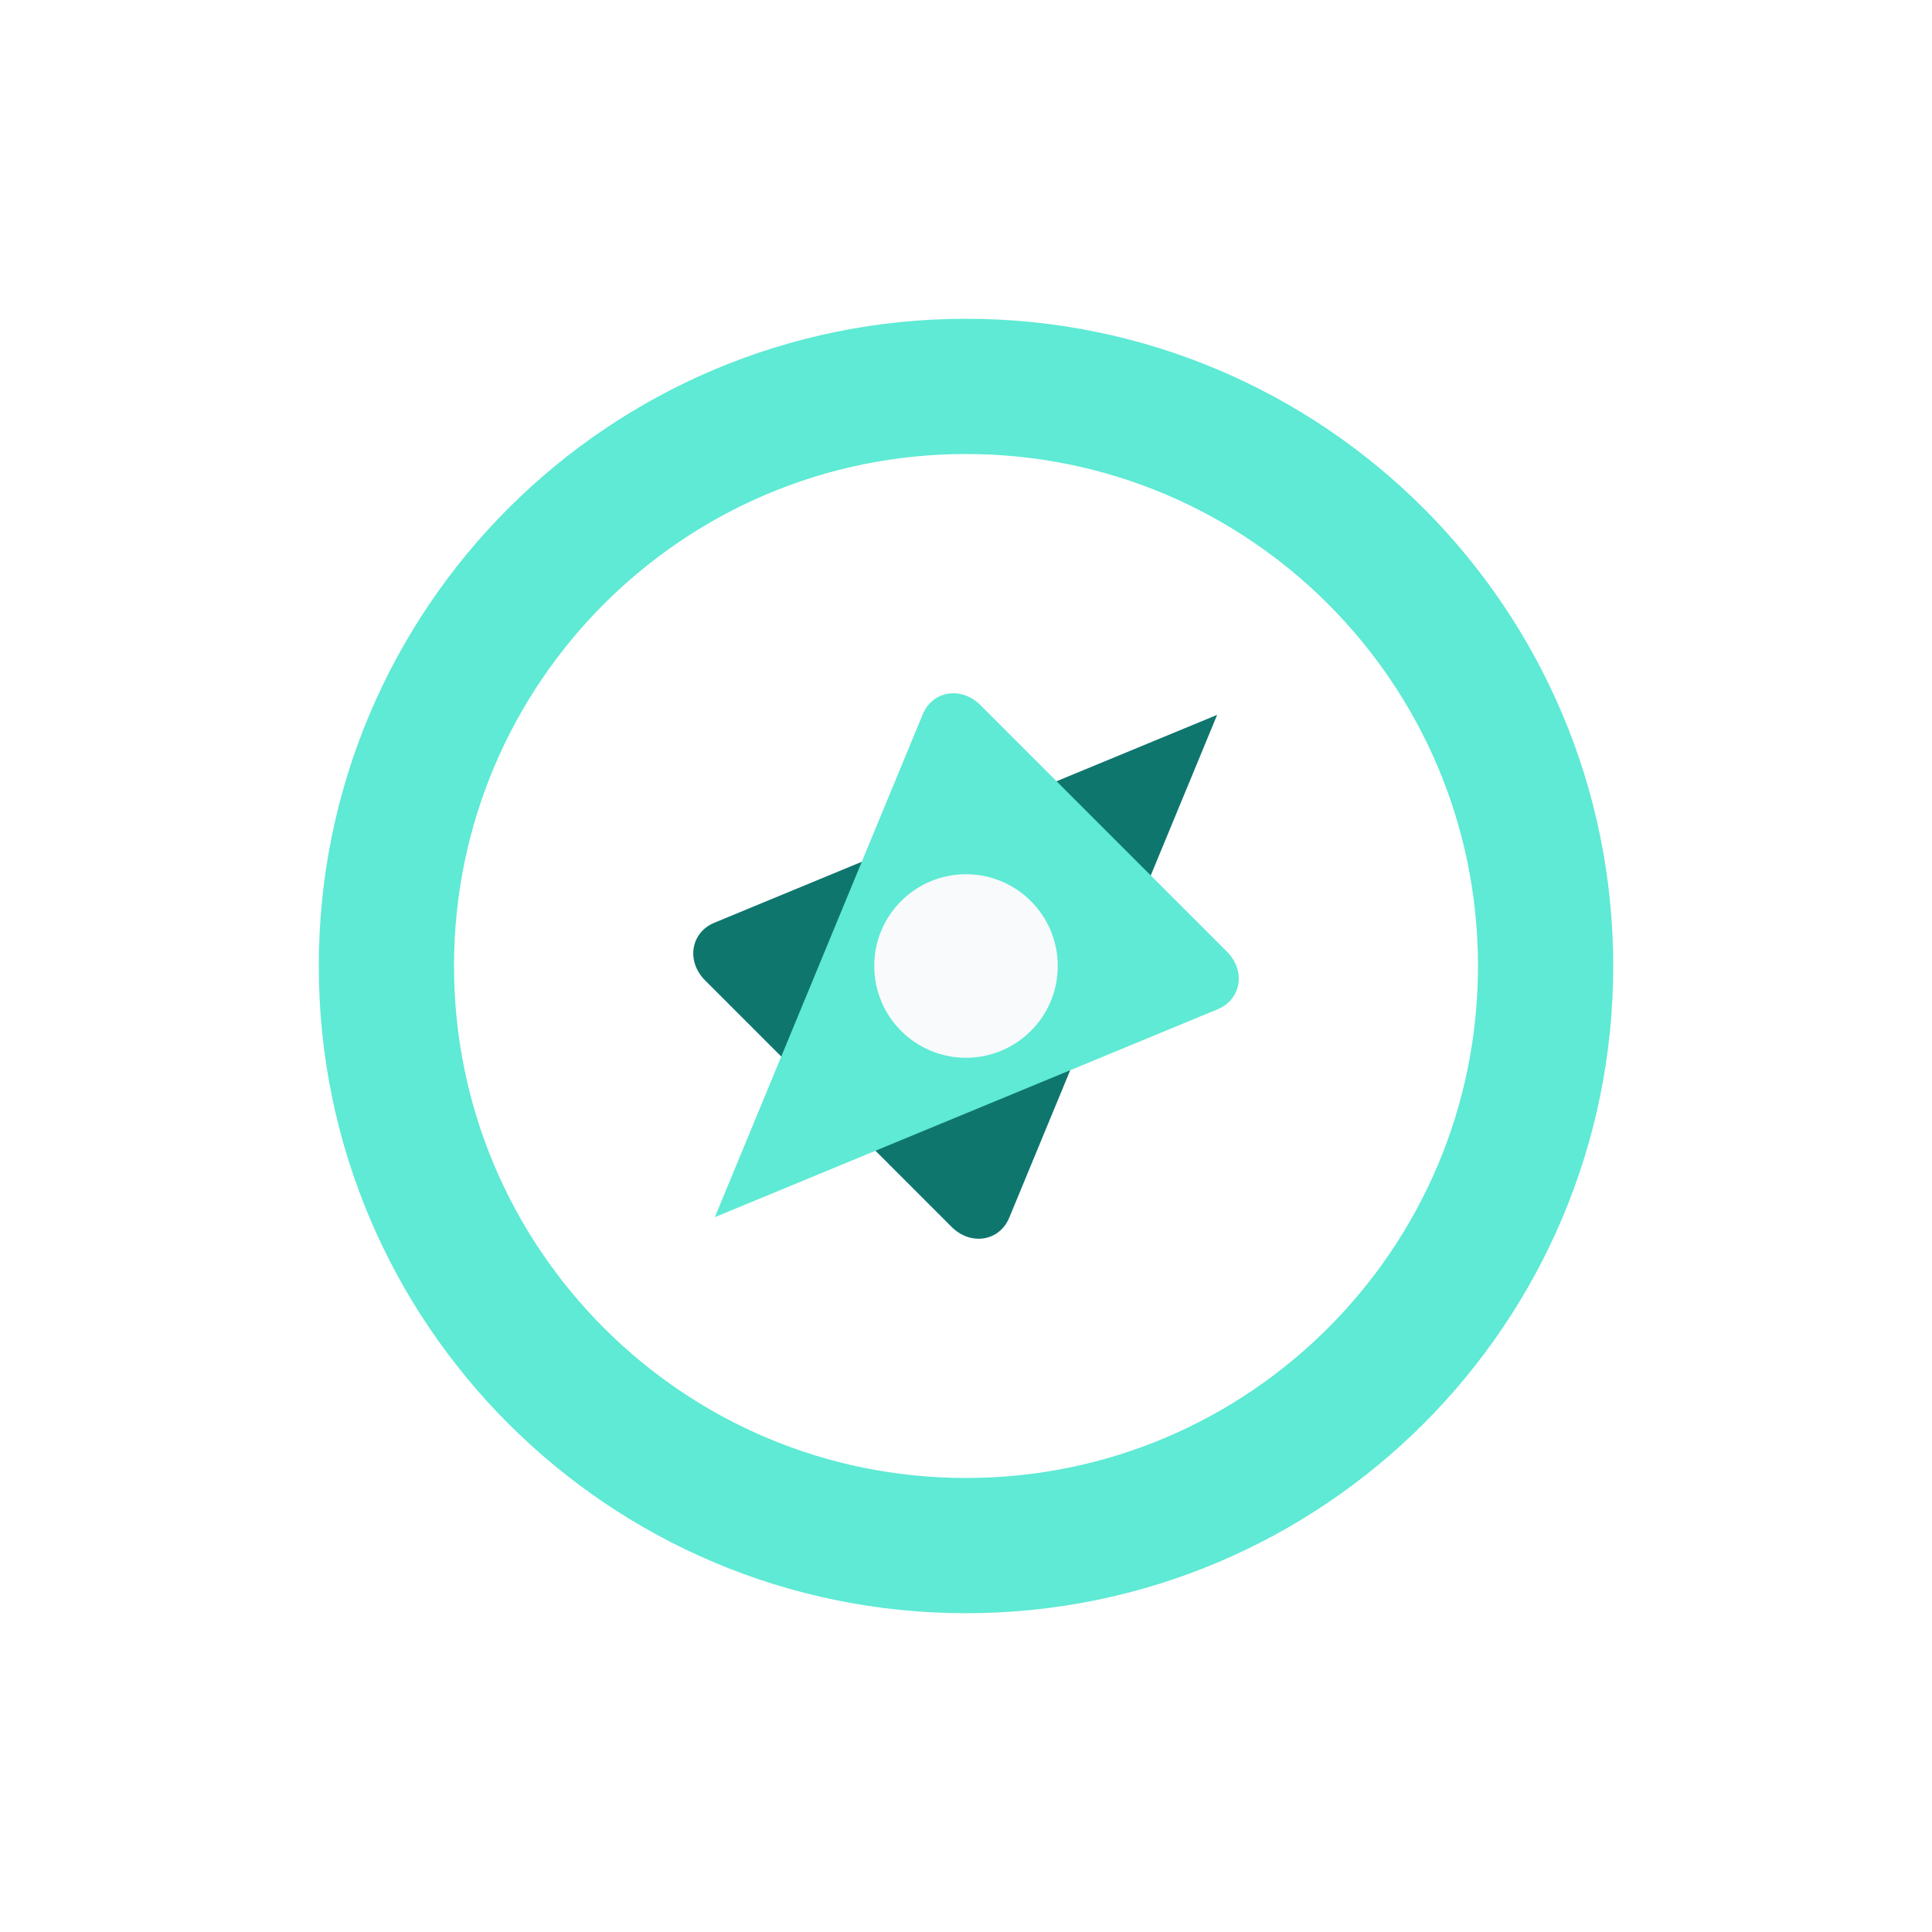
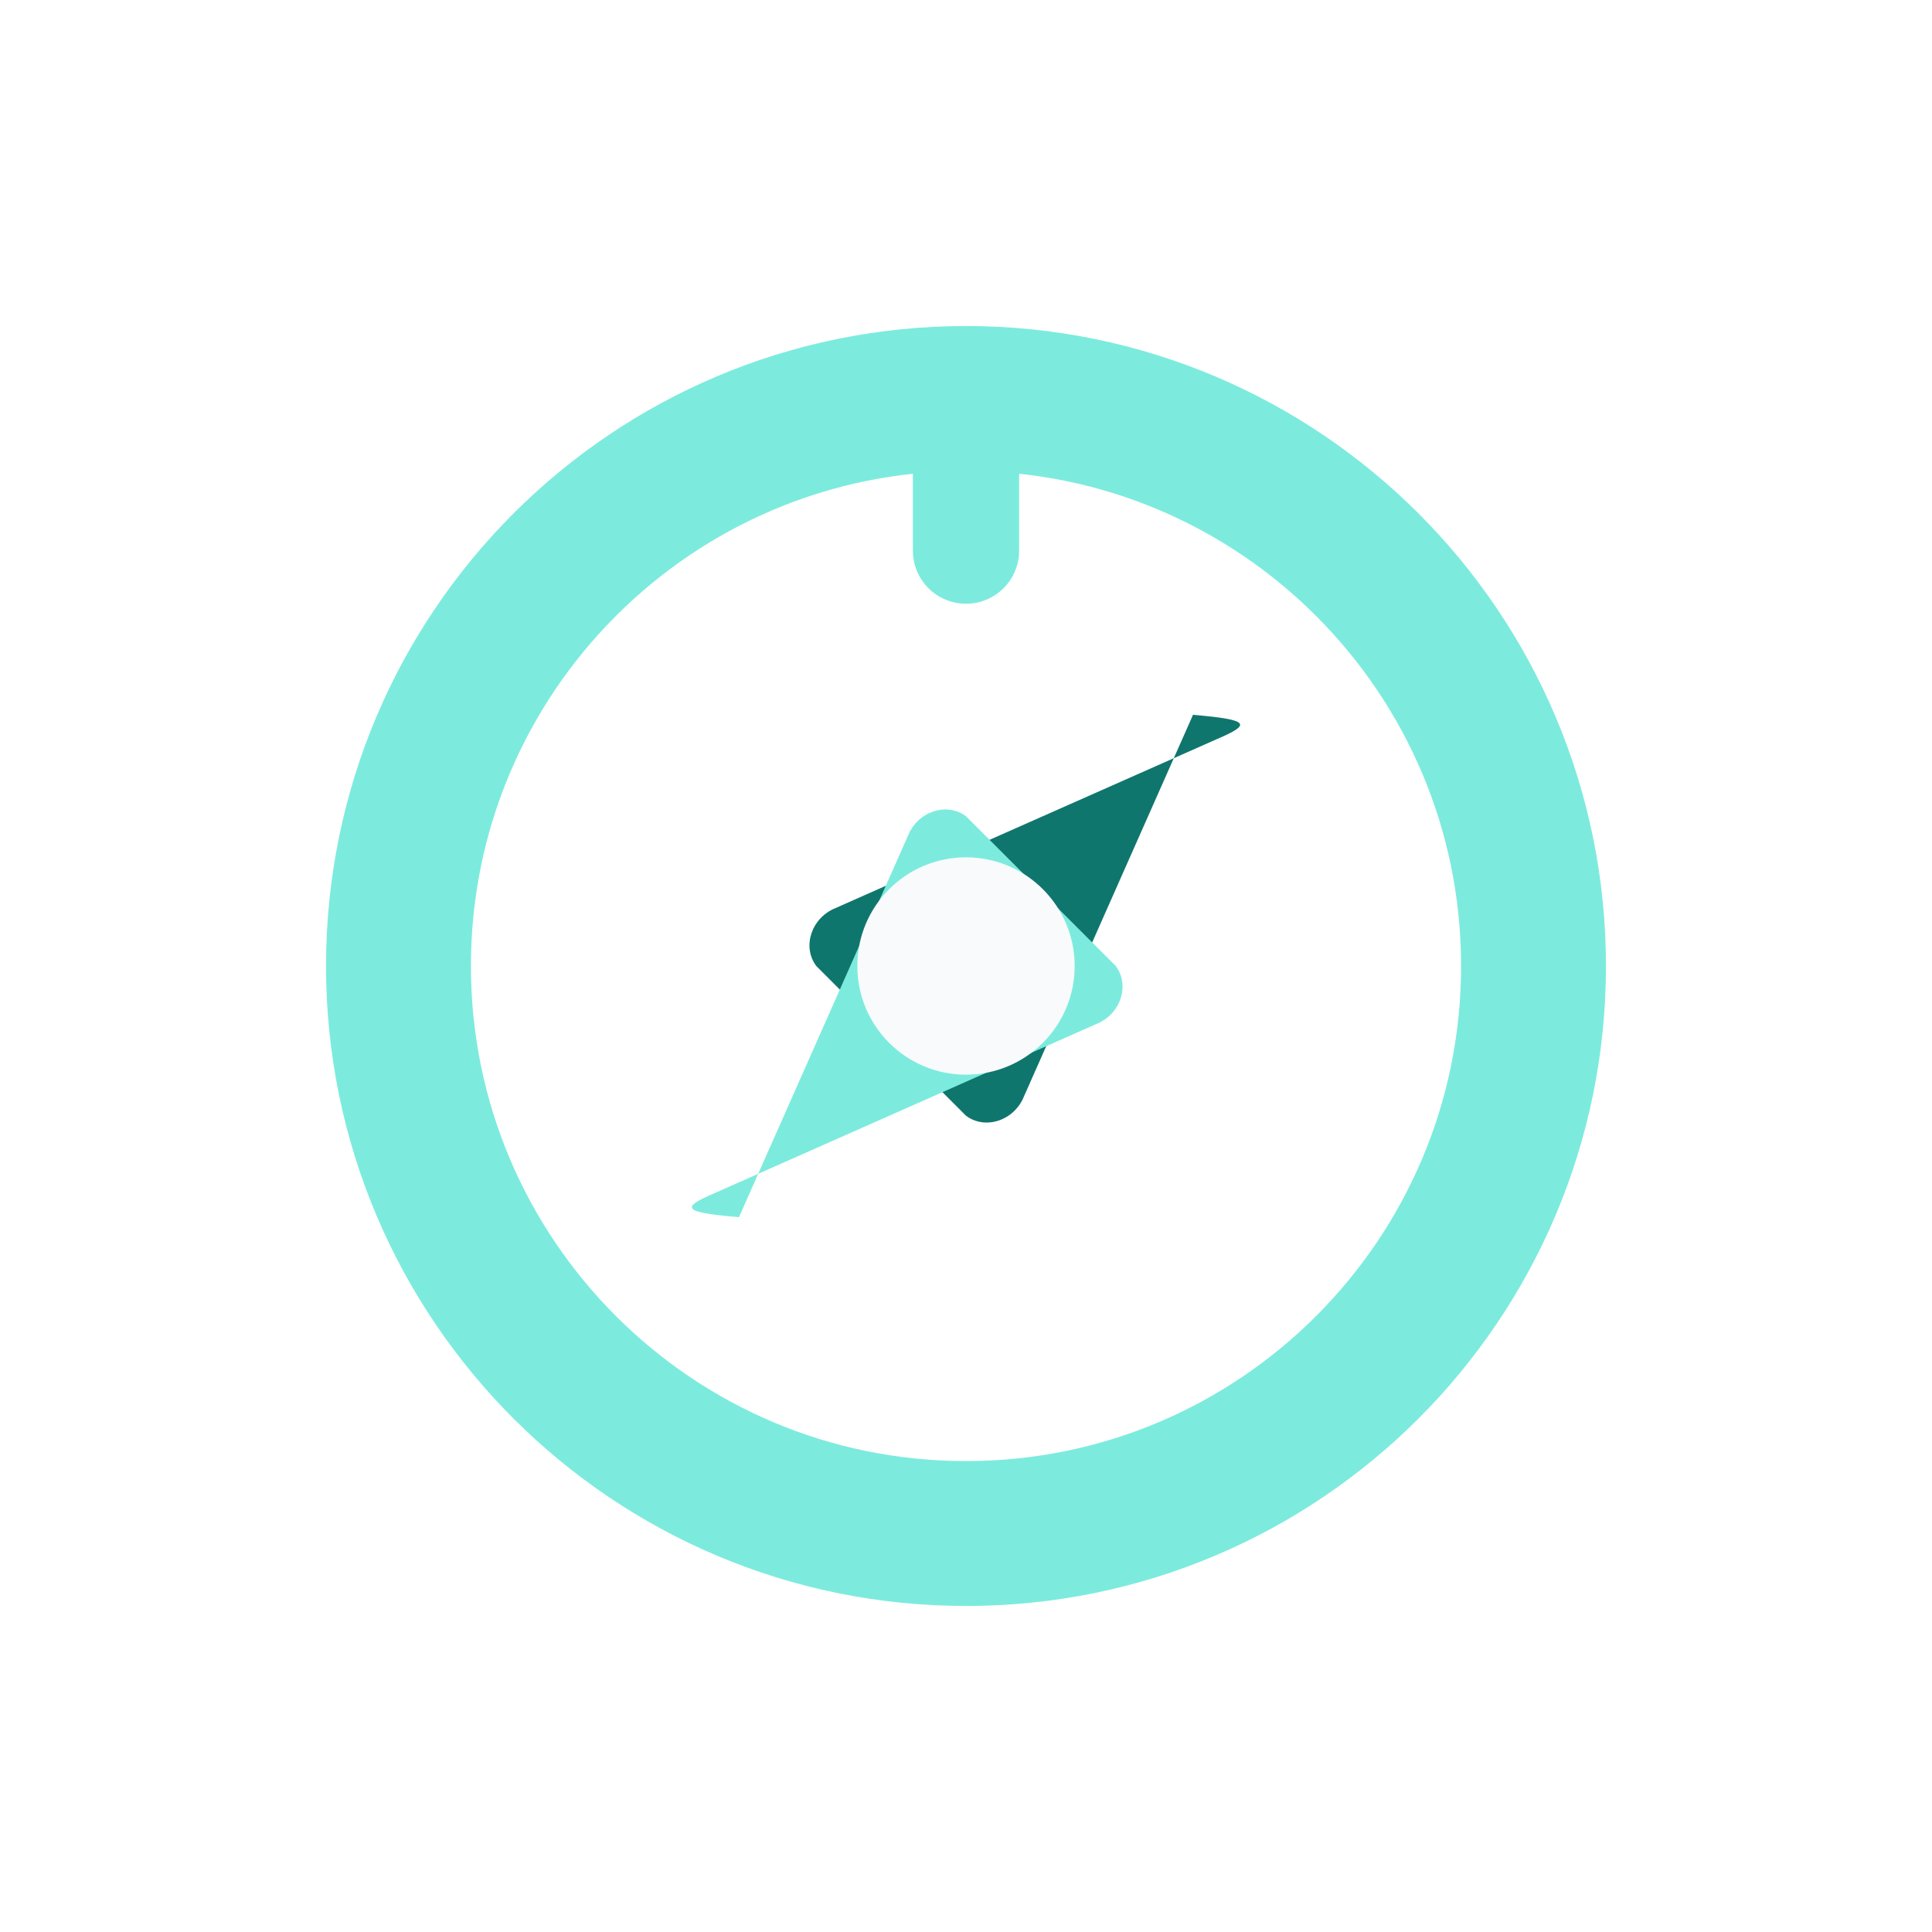
<svg xmlns="http://www.w3.org/2000/svg" width="40" height="40" viewBox="0 0 40 40" fill="none" role="img" aria-labelledby="title desc">
-   <circle cx="20" cy="20" r="12" stroke="#5EEAD4" stroke-width="2.8" />
-   <path d="M24.9 14.7L21.3 23.8C21.1 24.3 20.5 24.4 20.1 24L17.5 21.4C17.1 21 17.2 20.4 17.7 20.2L26.8 16.6C27.4 16.4 27.9 16.9 27.7 17.5L24.1 26.6C23.9 27.1 23.3 27.2 22.9 26.8L20.3 24.2C19.9 23.8 20 23.2 20.5 23L29.6 19.4" fill="none" />
-   <path d="M25.2 14.8L20.9 25.2C20.7 25.7 20.1 25.8 19.7 25.4L14.6 20.3C14.2 19.9 14.3 19.3 14.8 19.1L25.2 14.8Z" fill="#0F766E" />
-   <path d="M14.8 25.2L19.1 14.8C19.3 14.3 19.9 14.2 20.3 14.6L25.4 19.7C25.8 20.1 25.7 20.7 25.2 20.9L14.8 25.2Z" fill="#5EEAD4" />
-   <circle cx="20" cy="20" r="1.9" fill="#F8FAFC" />
+   <circle cx="20" cy="20" r="11.75" stroke="#7CEBDD" stroke-width="3" />
+   <path d="M20 8.75V11.4" stroke="#7CEBDD" stroke-width="2.2" stroke-linecap="round" />
+   <path d="M24.7 14.8L21.2 22.7C21 23.2 20.4 23.4 20 23.1L16.9 20C16.6 19.6 16.8 19 17.3 18.8L25.2 15.3C25.9 15 25.9 14.9 24.7 14.8Z" fill="#0F766E" />
+   <path d="M15.3 25.2L18.8 17.3C19 16.8 19.6 16.6 20 16.9L23.1 20C23.4 20.4 23.2 21 22.7 21.2L14.8 24.7C14.1 25 14.1 25.1 15.3 25.2Z" fill="#7CEBDD" />
+   <circle cx="20" cy="20" r="2.25" fill="#F8FAFC" />
</svg>
